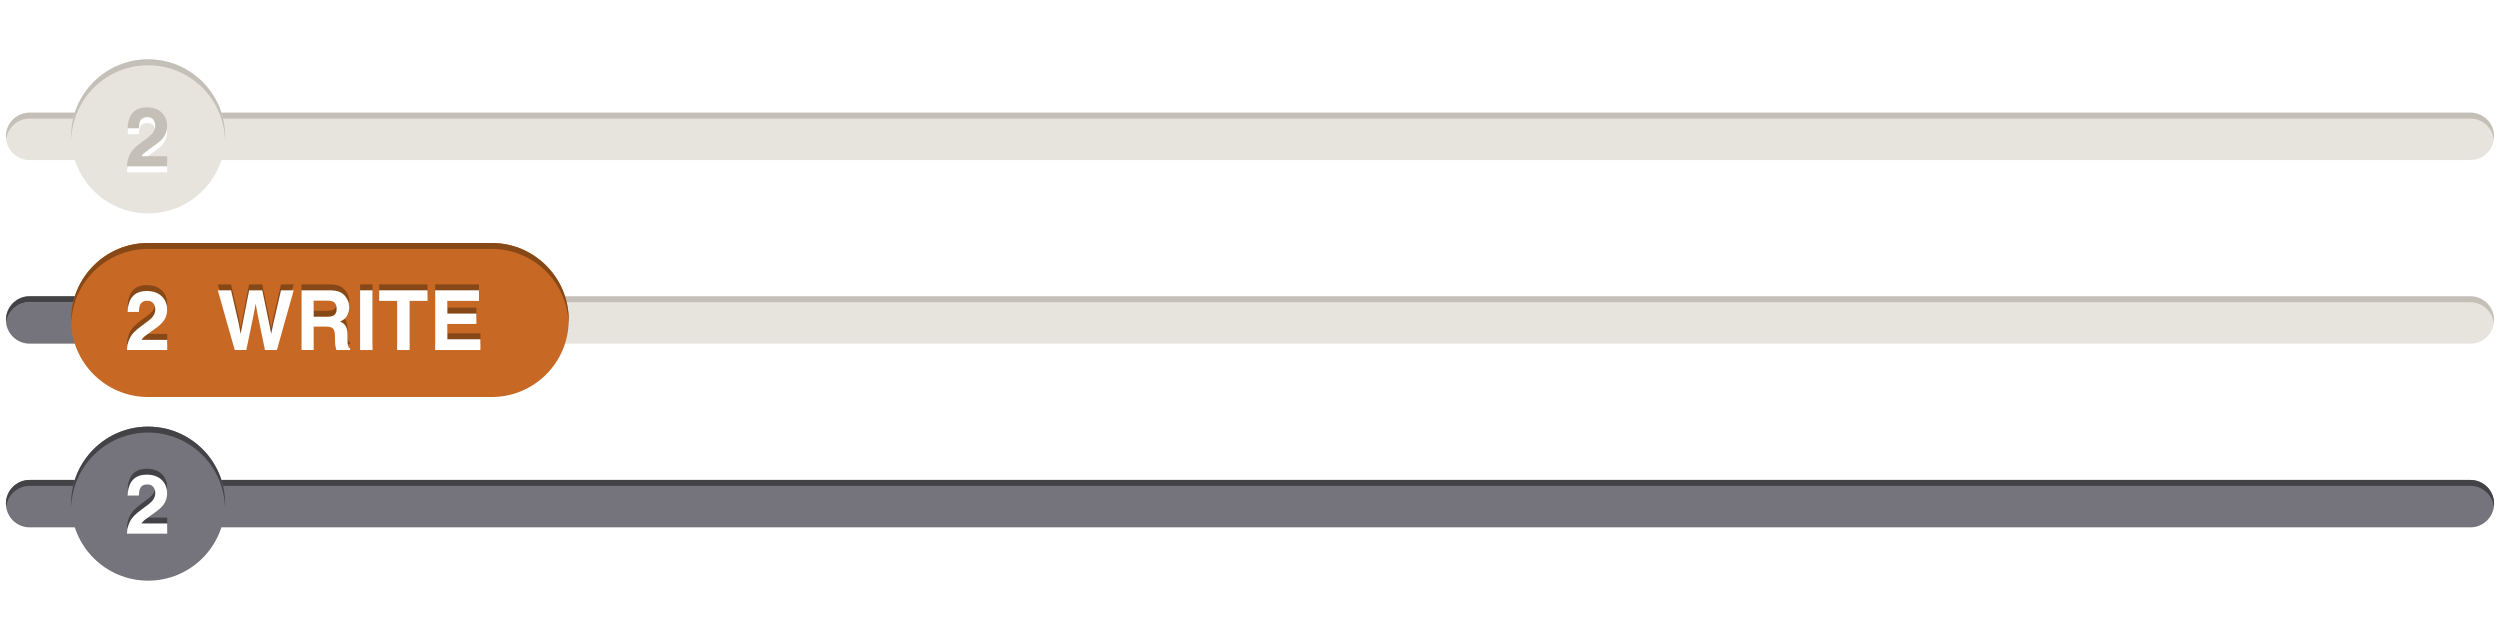
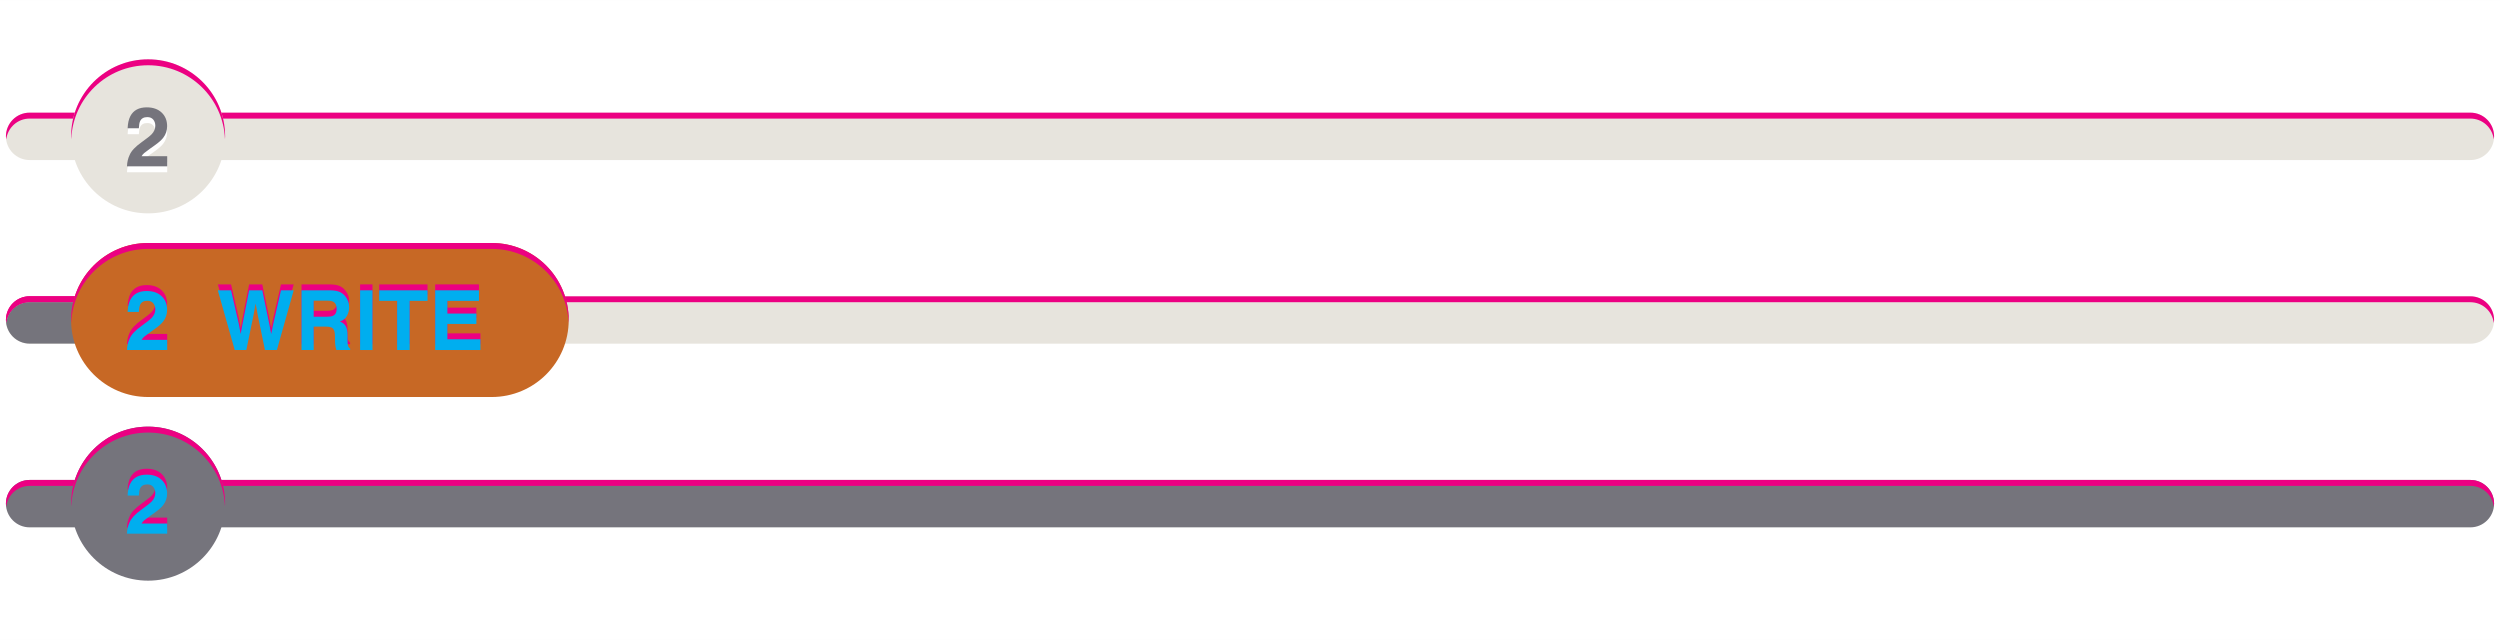
<svg xmlns="http://www.w3.org/2000/svg" version="1.1" id="Layer_1" x="0px" y="0px" width="422px" height="108px" viewBox="0 0 422 108" enable-background="new 0 0 422 108" xml:space="preserve">
  <g>
    <rect y="0.016" fill="#FFFFFF" width="422" height="108" />
-     <path fill="#E7E4DD" d="M417.002,50.016H5.001c-2.209,0-4,1.791-4,4s1.791,4,4,4h412.001c2.209,0,4-1.791,4-4   S419.211,50.016,417.002,50.016z" />
+     <path fill="#E7E4DD" d="M417.002,50.016H5.001c-2.209,0-4,1.791-4,4c0,2.208,1.791,4,4,4h412.001c2.209,0,4-1.791,4-4   C421.002,51.807,419.211,50.016,417.002,50.016z" />
    <g>
-       <path fill="#C4C0B7" d="M5.001,51.016h412.001c2.038,0,3.701,1.529,3.949,3.5c0.021-0.166,0.051-0.328,0.051-0.5    c0-2.209-1.791-4-4-4H5.001c-2.209,0-4,1.791-4,4c0,0.172,0.029,0.334,0.051,0.5C1.3,52.545,2.963,51.016,5.001,51.016z" />
+       <path fill="#EC0082" d="M5.001,51.016h412.001c2.038,0,3.701,1.529,3.949,3.5c0.021-0.166,0.051-0.328,0.051-0.5    c0-2.209-1.791-4-4-4H5.001c-2.209,0-4,1.791-4,4c0,0.172,0.029,0.334,0.051,0.5C1.3,52.545,2.963,51.016,5.001,51.016z" />
    </g>
    <path fill="#75747C" d="M5.001,51c-2.038,0-3.701,1.529-3.949,3.5C1.03,54.334,1.001,54.172,1.001,54c0,2.209,1.791,4,4,4H17v-7   H5.001z" />
-     <path fill="#434247" d="M5.001,51H17v-1H5.001c-2.209,0-4,1.791-4,4c0,0.172,0.029,0.334,0.051,0.5C1.3,52.529,2.963,51,5.001,51z" />
+     <path fill="#EC0082" d="M5.001,51H17v-1H5.001c-2.209,0-4,1.791-4,4c0,0.172,0.029,0.334,0.051,0.5C1.3,52.529,2.963,51,5.001,51z" />
    <path fill="#75747C" d="M417,81.016H4.999c-2.209,0-4,1.791-4,4s1.791,4,4,4H417c2.209,0,4-1.791,4-4S419.209,81.016,417,81.016z" />
    <g>
-       <path fill="#434247" d="M4.999,82.016H417c2.038,0,3.701,1.529,3.949,3.5c0.021-0.166,0.051-0.328,0.051-0.5c0-2.209-1.791-4-4-4    H4.999c-2.209,0-4,1.791-4,4c0,0.172,0.029,0.334,0.051,0.5C1.298,83.545,2.961,82.016,4.999,82.016z" />
+       <path fill="#EC0082" d="M4.999,82.016H417c2.038,0,3.701,1.529,3.949,3.5c0.021-0.166,0.051-0.328,0.051-0.5c0-2.209-1.791-4-4-4    H4.999c-2.209,0-4,1.791-4,4c0,0.172,0.029,0.334,0.051,0.5C1.298,83.545,2.961,82.016,4.999,82.016z" />
    </g>
    <circle fill="#75747C" cx="24.999" cy="85.016" r="13" />
-     <path fill="#434247" d="M24.999,73.016c7.011,0,12.71,5.554,12.975,12.5c0.007-0.167,0.025-0.331,0.025-0.5c0-7.18-5.82-13-13-13   s-13,5.82-13,13c0,0.169,0.019,0.333,0.025,0.5C12.289,78.569,17.988,73.016,24.999,73.016z" />
+     <path fill="#EC0082" d="M24.999,73.016c7.011,0,12.71,5.555,12.975,12.5c0.007-0.166,0.025-0.33,0.025-0.5c0-7.18-5.82-13-13-13   s-13,5.82-13,13c0,0.17,0.019,0.334,0.025,0.5C12.289,78.568,17.988,73.016,24.999,73.016z" />
    <g>
-       <path fill="#434247" d="M21.894,87.133c0.278-0.66,0.934-1.359,1.969-2.098c0.898-0.643,1.479-1.104,1.743-1.381    c0.406-0.434,0.608-0.907,0.608-1.422c0-0.42-0.116-0.769-0.349-1.047c-0.232-0.277-0.565-0.416-0.998-0.416    c-0.592,0-0.996,0.221-1.21,0.662c-0.123,0.256-0.196,0.661-0.219,1.217h-1.894c0.032-0.843,0.185-1.523,0.458-2.043    c0.52-0.989,1.444-1.484,2.771-1.484c1.049,0,1.884,0.291,2.504,0.872s0.931,1.351,0.931,2.308c0,0.733-0.219,1.385-0.658,1.955    c-0.288,0.378-0.76,0.799-1.417,1.264l-0.781,0.555c-0.489,0.346-0.823,0.597-1.003,0.752c-0.18,0.154-0.332,0.334-0.455,0.539    h4.327v1.717h-6.788C21.454,88.371,21.606,87.721,21.894,87.133z" />
+       <path fill="#EC0082" d="M21.894,87.133c0.278-0.66,0.934-1.359,1.969-2.098c0.898-0.643,1.479-1.104,1.743-1.381    c0.406-0.434,0.608-0.907,0.608-1.422c0-0.42-0.116-0.771-0.349-1.047c-0.232-0.277-0.565-0.416-0.998-0.416    c-0.592,0-0.996,0.221-1.21,0.662c-0.123,0.256-0.196,0.659-0.219,1.217h-1.894c0.032-0.844,0.185-1.523,0.458-2.043    c0.52-0.989,1.444-1.484,2.771-1.484c1.049,0,1.884,0.291,2.504,0.872c0.62,0.581,0.931,1.351,0.931,2.308    c0,0.733-0.219,1.385-0.658,1.955c-0.288,0.378-0.76,0.799-1.417,1.264l-0.781,0.557c-0.489,0.346-0.823,0.597-1.003,0.752    c-0.18,0.152-0.332,0.334-0.455,0.539h4.327v1.717h-6.788C21.454,88.371,21.606,87.721,21.894,87.133z" />
    </g>
    <g>
-       <path fill="#FFFFFF" d="M21.894,88.133c0.278-0.66,0.934-1.359,1.969-2.098c0.898-0.643,1.479-1.104,1.743-1.381    c0.406-0.434,0.608-0.907,0.608-1.422c0-0.42-0.116-0.769-0.349-1.047c-0.232-0.277-0.565-0.416-0.998-0.416    c-0.592,0-0.996,0.221-1.21,0.662c-0.123,0.256-0.196,0.661-0.219,1.217h-1.894c0.032-0.843,0.185-1.523,0.458-2.043    c0.52-0.989,1.444-1.484,2.771-1.484c1.049,0,1.884,0.291,2.504,0.872s0.931,1.351,0.931,2.308c0,0.733-0.219,1.385-0.658,1.955    c-0.288,0.378-0.76,0.799-1.417,1.264l-0.781,0.555c-0.489,0.346-0.823,0.597-1.003,0.752c-0.18,0.154-0.332,0.334-0.455,0.539    h4.327v1.717h-6.788C21.454,89.371,21.606,88.721,21.894,88.133z" />
+       <path fill="#00AEEF" d="M21.894,88.133c0.278-0.66,0.934-1.359,1.969-2.098c0.898-0.643,1.479-1.104,1.743-1.381    c0.406-0.434,0.608-0.907,0.608-1.422c0-0.42-0.116-0.771-0.349-1.047c-0.232-0.277-0.565-0.416-0.998-0.416    c-0.592,0-0.996,0.221-1.21,0.662c-0.123,0.256-0.196,0.659-0.219,1.217h-1.894c0.032-0.844,0.185-1.523,0.458-2.043    c0.52-0.989,1.444-1.484,2.771-1.484c1.049,0,1.884,0.291,2.504,0.872c0.62,0.581,0.931,1.351,0.931,2.308    c0,0.733-0.219,1.385-0.658,1.955c-0.288,0.378-0.76,0.799-1.417,1.264l-0.781,0.557c-0.489,0.346-0.823,0.597-1.003,0.752    c-0.18,0.152-0.332,0.334-0.455,0.539h4.327v1.717h-6.788C21.454,89.371,21.606,88.721,21.894,88.133z" />
    </g>
    <g>
      <path fill="#E7E4DD" d="M417.002,19.016H5.001c-2.209,0-4,1.791-4,4s1.791,4,4,4h412.001c2.209,0,4-1.791,4-4    S419.211,19.016,417.002,19.016z" />
      <g>
-         <path fill="#C4C0B7" d="M5.001,20.016h412.001c2.038,0,3.701,1.529,3.949,3.5c0.021-0.166,0.051-0.328,0.051-0.5     c0-2.209-1.791-4-4-4H5.001c-2.209,0-4,1.791-4,4c0,0.172,0.029,0.334,0.051,0.5C1.3,21.545,2.963,20.016,5.001,20.016z" />
+         <path fill="#EC0082" d="M5.001,20.016h412.001c2.038,0,3.701,1.529,3.949,3.5c0.021-0.166,0.051-0.328,0.051-0.5     c0-2.209-1.791-4-4-4H5.001c-2.209,0-4,1.791-4,4c0,0.172,0.029,0.334,0.051,0.5C1.3,21.545,2.963,20.016,5.001,20.016z" />
      </g>
      <circle fill="#E7E4DD" cx="25.001" cy="23.016" r="13" />
-       <path fill="#C4C0B7" d="M25.001,11.016c7.011,0,12.71,5.554,12.975,12.5c0.007-0.167,0.025-0.331,0.025-0.5c0-7.18-5.82-13-13-13    s-13,5.82-13,13c0,0.169,0.019,0.333,0.025,0.5C12.291,16.569,17.99,11.016,25.001,11.016z" />
+       <path fill="#EC0082" d="M25.001,11.016c7.011,0,12.71,5.554,12.975,12.5c0.007-0.167,0.025-0.331,0.025-0.5c0-7.18-5.82-13-13-13    s-13,5.82-13,13c0,0.169,0.019,0.333,0.025,0.5C12.291,16.569,17.99,11.016,25.001,11.016z" />
      <g>
-         <path fill="#FFFFFF" d="M21.896,27.133c0.278-0.661,0.934-1.36,1.969-2.099c0.898-0.643,1.479-1.103,1.743-1.381     c0.406-0.433,0.608-0.907,0.608-1.422c0-0.419-0.116-0.768-0.349-1.046s-0.565-0.417-0.998-0.417     c-0.592,0-0.996,0.221-1.21,0.663c-0.123,0.255-0.196,0.661-0.219,1.217h-1.894c0.032-0.843,0.185-1.524,0.458-2.044     c0.52-0.989,1.444-1.483,2.771-1.483c1.049,0,1.884,0.291,2.504,0.872s0.931,1.35,0.931,2.307c0,0.734-0.219,1.385-0.658,1.955     c-0.288,0.378-0.76,0.8-1.417,1.265l-0.781,0.554c-0.489,0.346-0.823,0.597-1.003,0.752s-0.332,0.335-0.455,0.54h4.327v1.716     h-6.788C21.456,28.371,21.609,27.721,21.896,27.133z" />
+         <path fill="#FFFFFF" d="M21.896,27.133c0.278-0.661,0.934-1.36,1.969-2.099c0.898-0.643,1.479-1.103,1.743-1.381     c0.406-0.433,0.608-0.907,0.608-1.422c0-0.419-0.116-0.768-0.349-1.046c-0.233-0.278-0.565-0.417-0.998-0.417     c-0.592,0-0.996,0.221-1.21,0.663c-0.123,0.255-0.196,0.661-0.219,1.217h-1.894c0.032-0.843,0.185-1.524,0.458-2.044     c0.52-0.989,1.444-1.483,2.771-1.483c1.049,0,1.884,0.291,2.504,0.872c0.62,0.581,0.931,1.35,0.931,2.307     c0,0.734-0.219,1.385-0.658,1.955c-0.288,0.378-0.76,0.8-1.417,1.265l-0.781,0.554c-0.489,0.346-0.823,0.597-1.003,0.752     c-0.18,0.155-0.332,0.335-0.455,0.54h4.327v1.716h-6.788C21.456,28.371,21.609,27.721,21.896,27.133z" />
      </g>
      <g>
-         <path fill="#C4C0B7" d="M21.896,26.133c0.278-0.661,0.934-1.36,1.969-2.099c0.898-0.643,1.479-1.103,1.743-1.381     c0.406-0.433,0.608-0.907,0.608-1.422c0-0.419-0.116-0.768-0.349-1.046s-0.565-0.417-0.998-0.417     c-0.592,0-0.996,0.221-1.21,0.663c-0.123,0.255-0.196,0.661-0.219,1.217h-1.894c0.032-0.843,0.185-1.524,0.458-2.044     c0.52-0.989,1.444-1.483,2.771-1.483c1.049,0,1.884,0.291,2.504,0.872s0.931,1.35,0.931,2.307c0,0.734-0.219,1.385-0.658,1.955     c-0.288,0.378-0.76,0.8-1.417,1.265l-0.781,0.554c-0.489,0.346-0.823,0.597-1.003,0.752s-0.332,0.335-0.455,0.54h4.327v1.716     h-6.788C21.456,27.371,21.609,26.721,21.896,26.133z" />
+         <path fill="#75747C" d="M21.896,26.133c0.278-0.661,0.934-1.36,1.969-2.099c0.898-0.643,1.479-1.103,1.743-1.381     c0.406-0.433,0.608-0.907,0.608-1.422c0-0.419-0.116-0.768-0.349-1.046c-0.233-0.278-0.565-0.417-0.998-0.417     c-0.592,0-0.996,0.221-1.21,0.663c-0.123,0.255-0.196,0.661-0.219,1.217h-1.894c0.032-0.843,0.185-1.524,0.458-2.044     c0.52-0.989,1.444-1.483,2.771-1.483c1.049,0,1.884,0.291,2.504,0.872c0.62,0.581,0.931,1.35,0.931,2.307     c0,0.734-0.219,1.385-0.658,1.955c-0.288,0.378-0.76,0.8-1.417,1.265l-0.781,0.554c-0.489,0.346-0.823,0.597-1.003,0.752     c-0.18,0.155-0.332,0.335-0.455,0.54h4.327v1.716h-6.788C21.456,27.371,21.609,26.721,21.896,26.133z" />
      </g>
    </g>
-     <path fill="#C76825" d="M83,41.016H25.001c-7.18,0-13,5.82-13,13s5.82,13,13,13H83c7.18,0,13-5.82,13-13S90.18,41.016,83,41.016z" />
+     <path fill="#C76825" d="M83,41.016H25.001c-7.18,0-13,5.82-13,13c0,7.179,5.82,13,13,13H83c7.18,0,13-5.82,13-13   C96,46.836,90.18,41.016,83,41.016z" />
    <g>
-       <path fill="#874817" d="M25.001,42.016H83c7.011,0,12.71,5.554,12.975,12.5c0.007-0.167,0.025-0.331,0.025-0.5    c0-7.18-5.82-13-13-13H25.001c-7.18,0-13,5.82-13,13c0,0.169,0.019,0.333,0.025,0.5C12.291,47.569,17.99,42.016,25.001,42.016z" />
+       <path fill="#EC0082" d="M25.001,42.016H83c7.011,0,12.71,5.554,12.975,12.5c0.007-0.167,0.025-0.331,0.025-0.5    c0-7.18-5.82-13-13-13H25.001c-7.18,0-13,5.82-13,13c0,0.169,0.019,0.333,0.025,0.5C12.291,47.569,17.99,42.016,25.001,42.016z" />
    </g>
    <g>
-       <path fill="#874817" d="M21.896,56.133c0.278-0.66,0.934-1.36,1.969-2.098c0.898-0.643,1.479-1.103,1.743-1.381    c0.406-0.433,0.608-0.907,0.608-1.422c0-0.419-0.116-0.768-0.349-1.046s-0.565-0.417-0.998-0.417c-0.592,0-0.996,0.221-1.21,0.663    c-0.123,0.255-0.196,0.661-0.219,1.217h-1.894c0.032-0.843,0.185-1.524,0.458-2.044c0.52-0.989,1.444-1.483,2.771-1.483    c1.049,0,1.884,0.291,2.504,0.872s0.931,1.35,0.931,2.307c0,0.734-0.219,1.385-0.658,1.955c-0.288,0.378-0.76,0.8-1.417,1.265    l-0.781,0.554c-0.489,0.346-0.823,0.597-1.003,0.752c-0.18,0.154-0.332,0.334-0.455,0.539h4.327v1.717h-6.788    C21.456,57.371,21.608,56.721,21.896,56.133z" />
-       <path fill="#874817" d="M39.002,48.005l1.331,5.77l0.29,1.605l0.291-1.572l1.138-5.803h2.222l1.197,5.77l0.307,1.606l0.311-1.543    l1.343-5.832h2.144L46.74,58.082h-2.016l-1.217-5.893l-0.355-1.948l-0.355,1.948l-1.217,5.893h-1.956l-2.857-10.077H39.002z" />
-       <path fill="#874817" d="M57.303,48.265c0.371,0.16,0.686,0.394,0.943,0.704c0.213,0.255,0.382,0.538,0.507,0.848    c0.124,0.31,0.187,0.663,0.187,1.06c0,0.479-0.121,0.949-0.362,1.412s-0.64,0.79-1.196,0.981c0.465,0.187,0.794,0.452,0.988,0.796    s0.291,0.869,0.291,1.575v0.678c0,0.46,0.019,0.771,0.056,0.936c0.056,0.26,0.185,0.451,0.389,0.574v0.254h-2.324    c-0.064-0.224-0.109-0.404-0.137-0.541c-0.055-0.282-0.084-0.571-0.089-0.867l-0.014-0.938c-0.009-0.643-0.12-1.07-0.333-1.285    s-0.613-0.321-1.2-0.321h-2.056v3.952h-2.058V48.005h4.819C56.402,48.019,56.932,48.105,57.303,48.265z M52.951,49.755v2.707    h2.266c0.45,0,0.788-0.055,1.013-0.164c0.398-0.191,0.597-0.57,0.597-1.135c0-0.611-0.193-1.021-0.578-1.23    c-0.217-0.119-0.541-0.178-0.974-0.178H52.951z" />
-       <path fill="#874817" d="M62.877,58.082h-2.092V48.005h2.092V58.082z" />
-       <path fill="#874817" d="M72.167,48.005v1.784h-3.015v8.292h-2.119V49.79h-3.028v-1.784H72.167z" />
-       <path fill="#874817" d="M80.849,49.79h-5.332v2.14h4.895v1.75h-4.895v2.59h5.578v1.812h-7.636V48.005h7.39V49.79z" />
+       <path fill="#EC0082" d="M21.896,56.133c0.278-0.66,0.934-1.359,1.969-2.098c0.898-0.643,1.479-1.103,1.743-1.381    c0.406-0.433,0.608-0.907,0.608-1.422c0-0.419-0.116-0.768-0.349-1.046c-0.233-0.278-0.565-0.417-0.998-0.417    c-0.592,0-0.996,0.221-1.21,0.663c-0.123,0.255-0.196,0.661-0.219,1.217h-1.894c0.032-0.843,0.185-1.524,0.458-2.044    c0.52-0.989,1.444-1.483,2.771-1.483c1.049,0,1.884,0.291,2.504,0.872c0.62,0.581,0.931,1.35,0.931,2.307    c0,0.734-0.219,1.385-0.658,1.955c-0.288,0.378-0.76,0.8-1.417,1.266l-0.781,0.555c-0.489,0.346-0.823,0.597-1.003,0.752    c-0.18,0.152-0.332,0.334-0.455,0.539h4.327v1.717h-6.788C21.456,57.371,21.608,56.721,21.896,56.133z" />
+       <path fill="#EC0082" d="M39.002,48.005l1.331,5.77l0.29,1.605l0.291-1.572l1.138-5.803h2.222l1.197,5.77l0.307,1.606l0.311-1.543    l1.343-5.832h2.144L46.74,58.082h-2.016l-1.217-5.893l-0.355-1.948l-0.355,1.948l-1.217,5.893h-1.956l-2.857-10.077H39.002z" />
+       <path fill="#EC0082" d="M57.303,48.265c0.371,0.16,0.686,0.394,0.943,0.704c0.213,0.255,0.382,0.538,0.507,0.848    c0.124,0.31,0.187,0.663,0.187,1.06c0,0.479-0.121,0.949-0.362,1.412c-0.241,0.463-0.64,0.79-1.196,0.981    c0.465,0.187,0.794,0.452,0.988,0.796c0.194,0.344,0.291,0.87,0.291,1.575v0.678c0,0.461,0.019,0.771,0.056,0.938    c0.056,0.262,0.185,0.451,0.389,0.574v0.254h-2.324c-0.064-0.225-0.109-0.402-0.137-0.541c-0.055-0.282-0.084-0.57-0.089-0.867    l-0.014-0.938c-0.009-0.643-0.12-1.069-0.333-1.284s-0.613-0.321-1.2-0.321h-2.056v3.952h-2.058v-10.08h4.819    C56.402,48.019,56.932,48.105,57.303,48.265z M52.951,49.755v2.707h2.266c0.45,0,0.788-0.055,1.013-0.164    c0.398-0.191,0.597-0.57,0.597-1.135c0-0.611-0.193-1.021-0.578-1.23c-0.217-0.119-0.541-0.178-0.974-0.178H52.951z" />
+       <path fill="#EC0082" d="M62.877,58.082h-2.092V48.005h2.092V58.082z" />
+       <path fill="#EC0082" d="M72.167,48.005v1.784h-3.015v8.292h-2.119V49.79h-3.028v-1.784L72.167,48.005L72.167,48.005z" />
+       <path fill="#EC0082" d="M80.849,49.79h-5.332v2.14h4.895v1.75h-4.895v2.589h5.578v1.812h-7.636V48.005h7.39V49.79z" />
    </g>
    <g>
-       <path fill="#FFFFFF" d="M21.896,57.133c0.278-0.66,0.934-1.359,1.969-2.098c0.898-0.643,1.479-1.104,1.743-1.381    c0.406-0.433,0.608-0.907,0.608-1.422c0-0.419-0.116-0.768-0.349-1.046s-0.565-0.417-0.998-0.417c-0.592,0-0.996,0.221-1.21,0.663    c-0.123,0.255-0.196,0.661-0.219,1.217h-1.894c0.032-0.843,0.185-1.524,0.458-2.044c0.52-0.989,1.444-1.483,2.771-1.483    c1.049,0,1.884,0.291,2.504,0.872s0.931,1.35,0.931,2.307c0,0.734-0.219,1.385-0.658,1.955c-0.288,0.378-0.76,0.799-1.417,1.264    l-0.781,0.555c-0.489,0.346-0.823,0.597-1.003,0.752c-0.18,0.154-0.332,0.334-0.455,0.539h4.327v1.717h-6.788    C21.456,58.371,21.608,57.721,21.896,57.133z" />
-       <path fill="#FFFFFF" d="M39.002,49.005l1.331,5.77l0.29,1.605l0.291-1.572l1.138-5.803h2.222l1.197,5.77l0.307,1.606l0.311-1.543    l1.343-5.832h2.144L46.74,59.082h-2.016l-1.217-5.893l-0.355-1.948l-0.355,1.948l-1.217,5.893h-1.956l-2.857-10.077H39.002z" />
-       <path fill="#FFFFFF" d="M57.303,49.265c0.371,0.16,0.686,0.394,0.943,0.704c0.213,0.255,0.382,0.538,0.507,0.848    c0.124,0.31,0.187,0.663,0.187,1.06c0,0.479-0.121,0.949-0.362,1.412s-0.64,0.79-1.196,0.981c0.465,0.187,0.794,0.452,0.988,0.796    c0.194,0.345,0.291,0.869,0.291,1.575v0.678c0,0.46,0.019,0.771,0.056,0.936c0.056,0.26,0.185,0.451,0.389,0.574v0.254h-2.324    c-0.064-0.224-0.109-0.404-0.137-0.541c-0.055-0.282-0.084-0.571-0.089-0.867l-0.014-0.938c-0.009-0.643-0.12-1.07-0.333-1.285    c-0.213-0.214-0.613-0.32-1.2-0.32h-2.056v3.951h-2.058V49.005h4.819C56.402,49.019,56.932,49.105,57.303,49.265z M52.951,50.755    v2.707h2.266c0.45,0,0.788-0.055,1.013-0.164c0.398-0.191,0.597-0.57,0.597-1.135c0-0.611-0.193-1.021-0.578-1.23    c-0.217-0.119-0.541-0.178-0.974-0.178H52.951z" />
-       <path fill="#FFFFFF" d="M62.877,59.082h-2.092V49.005h2.092V59.082z" />
-       <path fill="#FFFFFF" d="M72.167,49.005v1.784h-3.015v8.292h-2.119V50.79h-3.028v-1.784H72.167z" />
-       <path fill="#FFFFFF" d="M80.849,50.79h-5.332v2.14h4.895v1.75h-4.895v2.59h5.578v1.812h-7.636V49.005h7.39V50.79z" />
+       <path fill="#00AEEF" d="M21.896,57.133c0.278-0.66,0.934-1.359,1.969-2.098c0.898-0.643,1.479-1.104,1.743-1.381    c0.406-0.433,0.608-0.907,0.608-1.422c0-0.419-0.116-0.768-0.349-1.046c-0.233-0.278-0.565-0.417-0.998-0.417    c-0.592,0-0.996,0.221-1.21,0.663c-0.123,0.255-0.196,0.661-0.219,1.217h-1.894c0.032-0.843,0.185-1.524,0.458-2.044    c0.52-0.989,1.444-1.483,2.771-1.483c1.049,0,1.884,0.291,2.504,0.872c0.62,0.581,0.931,1.35,0.931,2.307    c0,0.734-0.219,1.385-0.658,1.955c-0.288,0.378-0.76,0.799-1.417,1.264l-0.781,0.557c-0.489,0.346-0.823,0.597-1.003,0.752    c-0.18,0.152-0.332,0.334-0.455,0.539h4.327v1.717h-6.788C21.456,58.371,21.608,57.721,21.896,57.133z" />
+       <path fill="#00AEEF" d="M39.002,49.005l1.331,5.771l0.29,1.604l0.291-1.571l1.138-5.804h2.222l1.197,5.771l0.307,1.605    l0.311-1.543l1.343-5.832h2.144L46.74,59.082h-2.016l-1.217-5.893l-0.355-1.948l-0.355,1.948l-1.217,5.893h-1.956l-2.857-10.077    H39.002z" />
+       <path fill="#00AEEF" d="M57.303,49.265c0.371,0.16,0.686,0.394,0.943,0.704c0.213,0.255,0.382,0.538,0.507,0.848    c0.124,0.31,0.187,0.663,0.187,1.06c0,0.479-0.121,0.949-0.362,1.412c-0.241,0.463-0.64,0.79-1.196,0.981    c0.465,0.187,0.794,0.453,0.988,0.796c0.194,0.345,0.291,0.869,0.291,1.574v0.678c0,0.461,0.019,0.771,0.056,0.937    c0.056,0.261,0.185,0.451,0.389,0.574v0.254h-2.324c-0.064-0.224-0.109-0.403-0.137-0.541c-0.055-0.282-0.084-0.571-0.089-0.867    l-0.014-0.938c-0.009-0.643-0.12-1.068-0.333-1.283c-0.213-0.214-0.613-0.32-1.2-0.32h-2.056v3.951h-2.058V49.005h4.819    C56.402,49.019,56.932,49.105,57.303,49.265z M52.951,50.755v2.707h2.266c0.45,0,0.788-0.055,1.013-0.164    c0.398-0.191,0.597-0.57,0.597-1.135c0-0.611-0.193-1.021-0.578-1.23c-0.217-0.119-0.541-0.178-0.974-0.178H52.951z" />
+       <path fill="#00AEEF" d="M62.877,59.082h-2.092V49.005h2.092V59.082z" />
+       <path fill="#00AEEF" d="M72.167,49.005v1.784h-3.015v8.292h-2.119V50.79h-3.028v-1.784L72.167,49.005L72.167,49.005z" />
+       <path fill="#00AEEF" d="M80.849,50.79h-5.332v2.14h4.895v1.75h-4.895v2.59h5.578v1.812h-7.636V49.005h7.39V50.79z" />
    </g>
  </g>
</svg>
